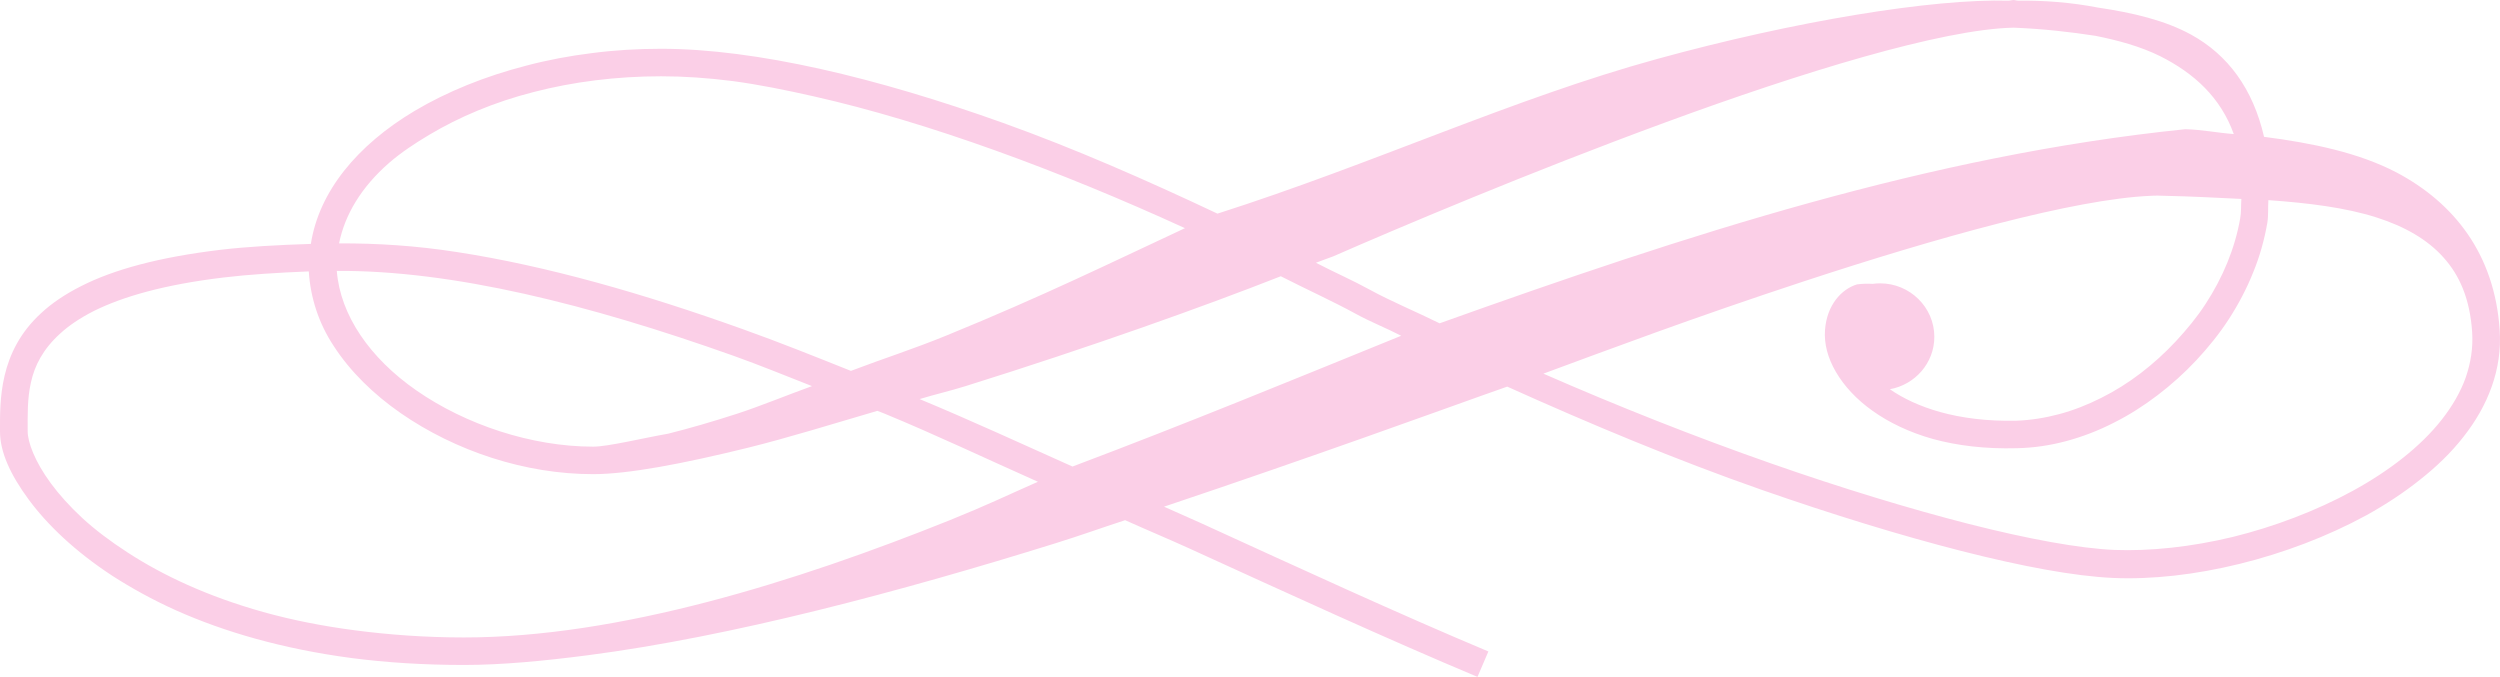
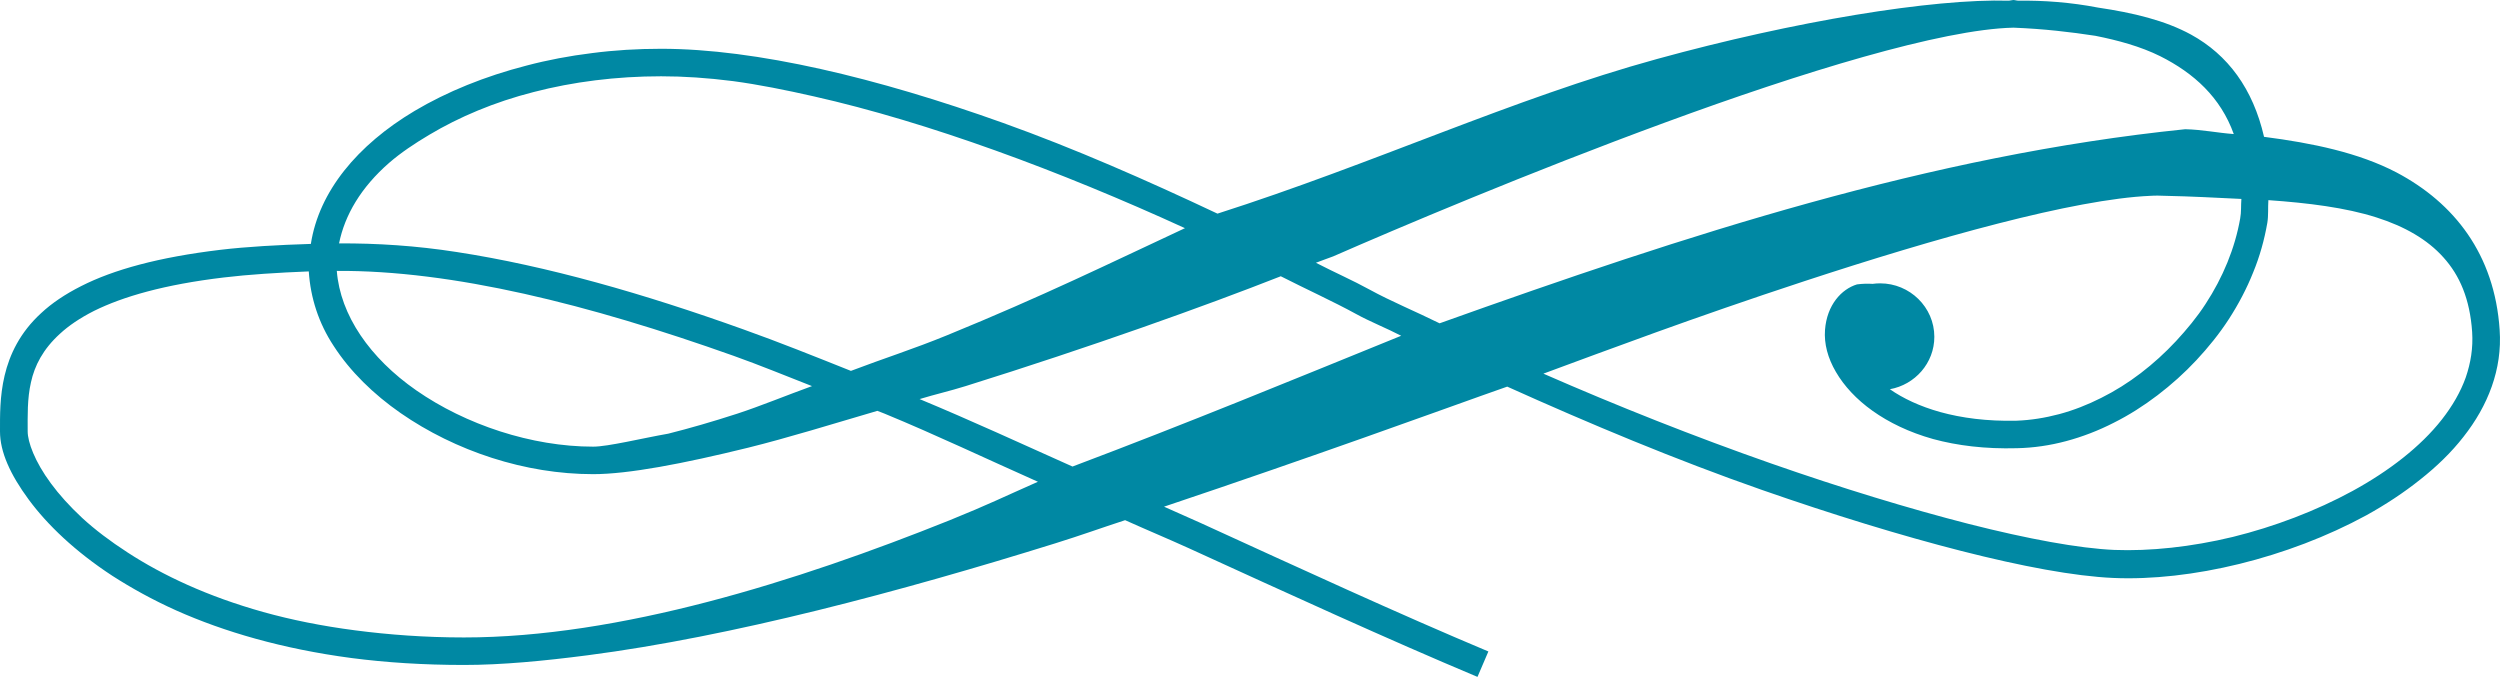
<svg xmlns="http://www.w3.org/2000/svg" id="svg5981" viewBox="0 0 144.52 39.125" version="1.0">
  <g id="layer1" transform="translate(-724.88 -598.51)">
-     <path id="path4139" style="fill:#fbcfe7" d="m841.26 598.51c-0.06 0-0.19 0.04-0.25 0.04-4.41-0.13-12.42 1.19-20.34 3.37-8.34 2.29-16.36 6.05-25.41 8.94-4.09-1.93-8.25-3.76-12.41-5.25-7.24-2.59-14.25-4.28-19.75-4.28-1.36 0-2.7 0.08-4 0.25-1.3 0.16-2.57 0.4-3.78 0.72-2.41 0.62-4.6 1.51-6.47 2.62-3.32 1.98-5.53 4.66-6 7.69-1.89 0.06-3.7 0.16-5.22 0.34-3.59 0.43-6.19 1.15-8.06 2.1-0.93 0.47-1.7 0.99-2.31 1.56-2.46 2.25-2.38 5.09-2.38 6.84 0 1.18 0.59 2.49 1.66 3.94s2.67 2.99 4.84 4.41c1.09 0.7 2.31 1.38 3.69 2 2.76 1.23 6.13 2.22 10.13 2.75 2 0.26 4.17 0.4 6.5 0.4 2.18 0 4.61-0.23 7.15-0.56 8.33-1.08 18.11-3.69 27.03-6.47 1.51-0.47 2.6-0.87 4.04-1.34 1.22 0.55 2.47 1.07 3.68 1.62 5.8 2.65 11.43 5.23 16.69 7.44l0.63-1.47c-5.22-2.19-10.86-4.79-16.66-7.44-0.69-0.31-1.4-0.62-2.09-0.93 8.62-2.89 16.06-5.6 18.34-6.41 0.23-0.08 1.2-0.43 1.5-0.53 4.75 2.14 9.74 4.23 14.72 5.97 4.1 1.43 8.04 2.64 11.53 3.53s6.53 1.46 8.78 1.56c4.49 0.2 10.11-1.16 14.63-3.62 1.12-0.62 2.17-1.31 3.12-2.07 0.95-0.75 1.8-1.57 2.5-2.47 1.41-1.79 2.25-3.9 2.09-6.18-0.29-4.37-2.63-7.34-5.96-9.1-2.18-1.14-4.86-1.7-7.66-2.06-0.64-2.78-2.09-4.74-4.22-5.91-1.5-0.82-3.34-1.26-5.37-1.56-1.6-0.31-3.17-0.42-4.6-0.4-0.1 0-0.21-0.04-0.31-0.04zm0 1.6h0.03c1.76 0.07 3.28 0.25 4.72 0.47 1.3 0.26 2.6 0.61 3.75 1.18 1.95 0.98 3.49 2.38 4.25 4.5-0.95-0.07-1.84-0.26-2.81-0.28-14.76 1.51-28.78 6.1-43.1 11.22-1.31-0.65-2.85-1.29-4.03-1.94-0.98-0.54-2.1-1.03-3.12-1.56 0.24-0.1 0.78-0.28 1-0.37 3.63-1.59 11.34-4.86 19.22-7.75 7.86-2.89 15.97-5.38 20.09-5.47zm-78.16 2.81c1.29 0 2.68 0.09 4.16 0.28 1.48 0.2 3.03 0.51 4.66 0.88 6.61 1.49 14.23 4.31 21.46 7.62-4.35 2.03-8.22 3.93-13.75 6.19-1.95 0.8-3.67 1.34-5.56 2.06-2.08-0.83-4.17-1.67-6.22-2.4-5.77-2.07-11.36-3.67-16.56-4.47-2.37-0.37-4.63-0.51-6.81-0.5 0.33-1.64 1.27-3.24 2.9-4.66 0.67-0.58 1.46-1.11 2.32-1.62 1.71-1.02 3.75-1.89 6.03-2.47 2.27-0.59 4.77-0.91 7.37-0.91zm86.1 6.91c0.29-0.02 0.58-0.01 0.84 0 1.51 0.03 2.95 0.11 4.41 0.18-0.03 0.38 0 0.76-0.07 1.13-0.3 1.72-1 3.41-2 4.94-0.49 0.76-1.09 1.48-1.71 2.15-1.26 1.35-2.73 2.49-4.32 3.28-0.79 0.4-1.61 0.72-2.43 0.94-0.83 0.22-1.65 0.35-2.47 0.38-1.71 0.04-3.18-0.16-4.41-0.5-1.18-0.33-2.15-0.79-2.91-1.32 1.45-0.26 2.57-1.51 2.57-3.03 0-1.71-1.42-3.09-3.13-3.09-0.16 0-0.29 0.01-0.44 0.03-0.28-0.02-0.59-0.01-0.9 0.03-0.89 0.27-1.74 1.18-1.85 2.63-0.06 0.8 0.16 1.63 0.63 2.43 0.47 0.81 1.19 1.59 2.12 2.25 0.94 0.67 2.11 1.24 3.5 1.63 1.4 0.38 3 0.58 4.85 0.53 0.95-0.02 1.91-0.16 2.84-0.41 0.94-0.25 1.87-0.61 2.75-1.06 0.88-0.44 1.73-0.98 2.53-1.59s1.56-1.29 2.25-2.03 1.33-1.53 1.88-2.38 1.03-1.76 1.4-2.69c0.38-0.92 0.65-1.89 0.82-2.87 0.07-0.43 0.03-0.87 0.06-1.31 2.29 0.16 4.47 0.43 6.25 1 1.63 0.52 2.94 1.27 3.87 2.31 0.94 1.04 1.53 2.4 1.66 4.31 0.06 0.92-0.08 1.78-0.37 2.63-0.3 0.84-0.77 1.65-1.38 2.43s-1.38 1.53-2.25 2.22-1.85 1.33-2.91 1.91c-2.11 1.15-4.53 2.07-6.93 2.66-2.4 0.58-4.79 0.83-6.85 0.75-2.04-0.09-4.97-0.63-8.4-1.5-3.44-0.88-7.38-2.08-11.44-3.5-4.4-1.54-8.89-3.32-13.16-5.19 3.72-1.37 8.56-3.2 15.1-5.35 7.58-2.49 15.58-4.74 20-4.93zm-104.85 4.34c6.68-0.04 14.56 1.93 22.94 4.91 1.49 0.53 3.02 1.16 4.53 1.75-1.41 0.51-3.02 1.17-4.31 1.59-1.48 0.48-2.77 0.85-4 1.16-1.49 0.26-3.48 0.75-4.34 0.75-3.56 0-7.37-1.27-10.22-3.25-2.69-1.87-4.4-4.35-4.6-6.91zm-1.62 0.03c0.1 1.53 0.57 2.99 1.44 4.31 0.95 1.47 2.3 2.79 3.87 3.88s3.38 1.98 5.28 2.59 3.88 0.94 5.85 0.94c2.03 0 5.18-0.6 8.96-1.53 2.26-0.56 4.92-1.38 7.47-2.13 0.14 0.06 0.27 0.1 0.41 0.16 2.96 1.22 5.9 2.62 8.87 3.94-2.04 0.9-2.82 1.3-5.09 2.22-8.87 3.56-19.12 6.78-28.09 6.78-2.26 0-4.36-0.16-6.28-0.41-1.93-0.25-3.71-0.61-5.32-1.06-3.22-0.9-5.81-2.12-7.84-3.44-1.02-0.66-1.89-1.32-2.63-2-0.73-0.68-1.34-1.36-1.81-2-0.94-1.27-1.34-2.4-1.34-3 0-0.9-0.03-1.88 0.19-2.84 0.21-0.96 0.69-1.91 1.68-2.81 0.5-0.46 1.14-0.9 1.97-1.32 1.66-0.82 4.05-1.52 7.5-1.93 1.41-0.17 3.13-0.28 4.91-0.35zm56.19 0.28c1.45 0.74 3 1.44 4.37 2.19 0.76 0.42 1.78 0.83 2.59 1.25-6.35 2.58-12.24 5.01-19 7.56-2.95-1.32-5.88-2.67-8.84-3.9 0.92-0.28 1.73-0.46 2.66-0.75 7.26-2.27 13.82-4.62 18.22-6.35z" />
+     <path id="path4139" style="fill:#0088A3" d="m841.26 598.51c-0.06 0-0.19 0.04-0.25 0.04-4.41-0.13-12.42 1.19-20.34 3.37-8.34 2.29-16.36 6.05-25.41 8.94-4.09-1.93-8.25-3.76-12.41-5.25-7.24-2.59-14.25-4.28-19.75-4.28-1.36 0-2.7 0.08-4 0.25-1.3 0.16-2.57 0.4-3.78 0.72-2.41 0.62-4.6 1.51-6.47 2.62-3.32 1.98-5.53 4.66-6 7.69-1.89 0.06-3.7 0.16-5.22 0.34-3.59 0.43-6.19 1.15-8.06 2.1-0.93 0.47-1.7 0.99-2.31 1.56-2.46 2.25-2.38 5.09-2.38 6.84 0 1.18 0.59 2.49 1.66 3.94s2.67 2.99 4.84 4.41c1.09 0.7 2.31 1.38 3.69 2 2.76 1.23 6.13 2.22 10.13 2.75 2 0.26 4.17 0.4 6.5 0.4 2.18 0 4.61-0.23 7.15-0.56 8.33-1.08 18.11-3.69 27.03-6.47 1.51-0.47 2.6-0.87 4.04-1.34 1.22 0.55 2.47 1.07 3.68 1.62 5.8 2.65 11.43 5.23 16.69 7.44l0.63-1.47c-5.22-2.19-10.86-4.79-16.66-7.44-0.69-0.31-1.4-0.62-2.09-0.93 8.62-2.89 16.06-5.6 18.34-6.41 0.23-0.08 1.2-0.43 1.5-0.53 4.75 2.14 9.74 4.23 14.72 5.97 4.1 1.43 8.04 2.64 11.53 3.53s6.53 1.46 8.78 1.56c4.49 0.2 10.11-1.16 14.63-3.62 1.12-0.62 2.17-1.31 3.12-2.07 0.95-0.75 1.8-1.57 2.5-2.47 1.41-1.79 2.25-3.9 2.09-6.18-0.29-4.37-2.63-7.34-5.96-9.1-2.18-1.14-4.86-1.7-7.66-2.06-0.64-2.78-2.09-4.74-4.22-5.91-1.5-0.82-3.34-1.26-5.37-1.56-1.6-0.31-3.17-0.42-4.6-0.4-0.1 0-0.21-0.04-0.31-0.04zm0 1.6h0.03c1.76 0.07 3.28 0.25 4.72 0.47 1.3 0.26 2.6 0.61 3.75 1.18 1.95 0.98 3.49 2.38 4.25 4.5-0.95-0.07-1.84-0.26-2.81-0.28-14.76 1.51-28.78 6.1-43.1 11.22-1.31-0.65-2.85-1.29-4.03-1.94-0.98-0.54-2.1-1.03-3.12-1.56 0.24-0.1 0.78-0.28 1-0.37 3.63-1.59 11.34-4.86 19.22-7.75 7.86-2.89 15.97-5.38 20.09-5.47zm-78.16 2.81c1.29 0 2.68 0.09 4.16 0.28 1.48 0.2 3.03 0.51 4.66 0.88 6.61 1.49 14.23 4.31 21.46 7.62-4.35 2.03-8.22 3.93-13.75 6.19-1.95 0.8-3.67 1.34-5.56 2.06-2.08-0.83-4.17-1.67-6.22-2.4-5.77-2.07-11.36-3.67-16.56-4.47-2.37-0.37-4.63-0.51-6.81-0.5 0.33-1.64 1.27-3.24 2.9-4.66 0.67-0.58 1.46-1.11 2.32-1.62 1.71-1.02 3.75-1.89 6.03-2.47 2.27-0.59 4.77-0.91 7.37-0.91zm86.1 6.91c0.29-0.02 0.58-0.01 0.84 0 1.51 0.03 2.95 0.11 4.41 0.18-0.03 0.38 0 0.76-0.07 1.13-0.3 1.72-1 3.41-2 4.94-0.49 0.76-1.09 1.48-1.71 2.15-1.26 1.35-2.73 2.49-4.32 3.28-0.79 0.4-1.61 0.72-2.43 0.94-0.83 0.22-1.65 0.35-2.47 0.38-1.71 0.04-3.18-0.16-4.41-0.5-1.18-0.33-2.15-0.79-2.91-1.32 1.45-0.26 2.57-1.51 2.57-3.03 0-1.71-1.42-3.09-3.13-3.09-0.16 0-0.29 0.01-0.44 0.03-0.28-0.02-0.59-0.01-0.9 0.03-0.89 0.27-1.74 1.18-1.85 2.63-0.06 0.8 0.16 1.63 0.63 2.43 0.47 0.81 1.19 1.59 2.12 2.25 0.94 0.67 2.11 1.24 3.5 1.63 1.4 0.38 3 0.58 4.85 0.53 0.95-0.02 1.91-0.16 2.84-0.41 0.94-0.25 1.87-0.61 2.75-1.06 0.88-0.44 1.73-0.98 2.53-1.59s1.56-1.29 2.25-2.03 1.33-1.53 1.88-2.38 1.03-1.76 1.4-2.69c0.38-0.92 0.65-1.89 0.82-2.87 0.07-0.43 0.03-0.87 0.06-1.31 2.29 0.16 4.47 0.43 6.25 1 1.63 0.52 2.94 1.27 3.87 2.31 0.94 1.04 1.53 2.4 1.66 4.31 0.06 0.92-0.08 1.78-0.37 2.63-0.3 0.84-0.77 1.65-1.38 2.43s-1.38 1.53-2.25 2.22-1.85 1.33-2.91 1.91c-2.11 1.15-4.53 2.07-6.93 2.66-2.4 0.58-4.79 0.83-6.85 0.75-2.04-0.09-4.97-0.63-8.4-1.5-3.44-0.88-7.38-2.08-11.44-3.5-4.4-1.54-8.89-3.32-13.16-5.19 3.72-1.37 8.56-3.2 15.1-5.35 7.58-2.49 15.58-4.74 20-4.93zm-104.85 4.34c6.68-0.04 14.56 1.93 22.94 4.91 1.49 0.53 3.02 1.16 4.53 1.75-1.41 0.51-3.02 1.17-4.31 1.59-1.48 0.48-2.77 0.85-4 1.16-1.49 0.26-3.48 0.75-4.34 0.75-3.56 0-7.37-1.27-10.22-3.25-2.69-1.87-4.4-4.35-4.6-6.91zm-1.62 0.03c0.1 1.53 0.57 2.99 1.44 4.31 0.95 1.47 2.3 2.79 3.87 3.88s3.38 1.98 5.28 2.59 3.88 0.94 5.85 0.94c2.03 0 5.18-0.6 8.96-1.53 2.26-0.56 4.92-1.38 7.47-2.13 0.14 0.06 0.27 0.1 0.41 0.16 2.96 1.22 5.9 2.62 8.87 3.94-2.04 0.9-2.82 1.3-5.09 2.22-8.87 3.56-19.12 6.78-28.09 6.78-2.26 0-4.36-0.16-6.28-0.41-1.93-0.25-3.71-0.61-5.32-1.06-3.22-0.9-5.81-2.12-7.84-3.44-1.02-0.66-1.89-1.32-2.63-2-0.73-0.68-1.34-1.36-1.81-2-0.94-1.27-1.34-2.4-1.34-3 0-0.9-0.03-1.88 0.19-2.84 0.21-0.96 0.69-1.91 1.68-2.81 0.5-0.46 1.14-0.9 1.97-1.32 1.66-0.82 4.05-1.52 7.5-1.93 1.41-0.17 3.13-0.28 4.91-0.35zm56.19 0.28c1.45 0.74 3 1.44 4.37 2.19 0.76 0.42 1.78 0.83 2.59 1.25-6.35 2.58-12.24 5.01-19 7.56-2.95-1.32-5.88-2.67-8.84-3.9 0.92-0.28 1.73-0.46 2.66-0.75 7.26-2.27 13.82-4.62 18.22-6.35z" />
  </g>
</svg>
